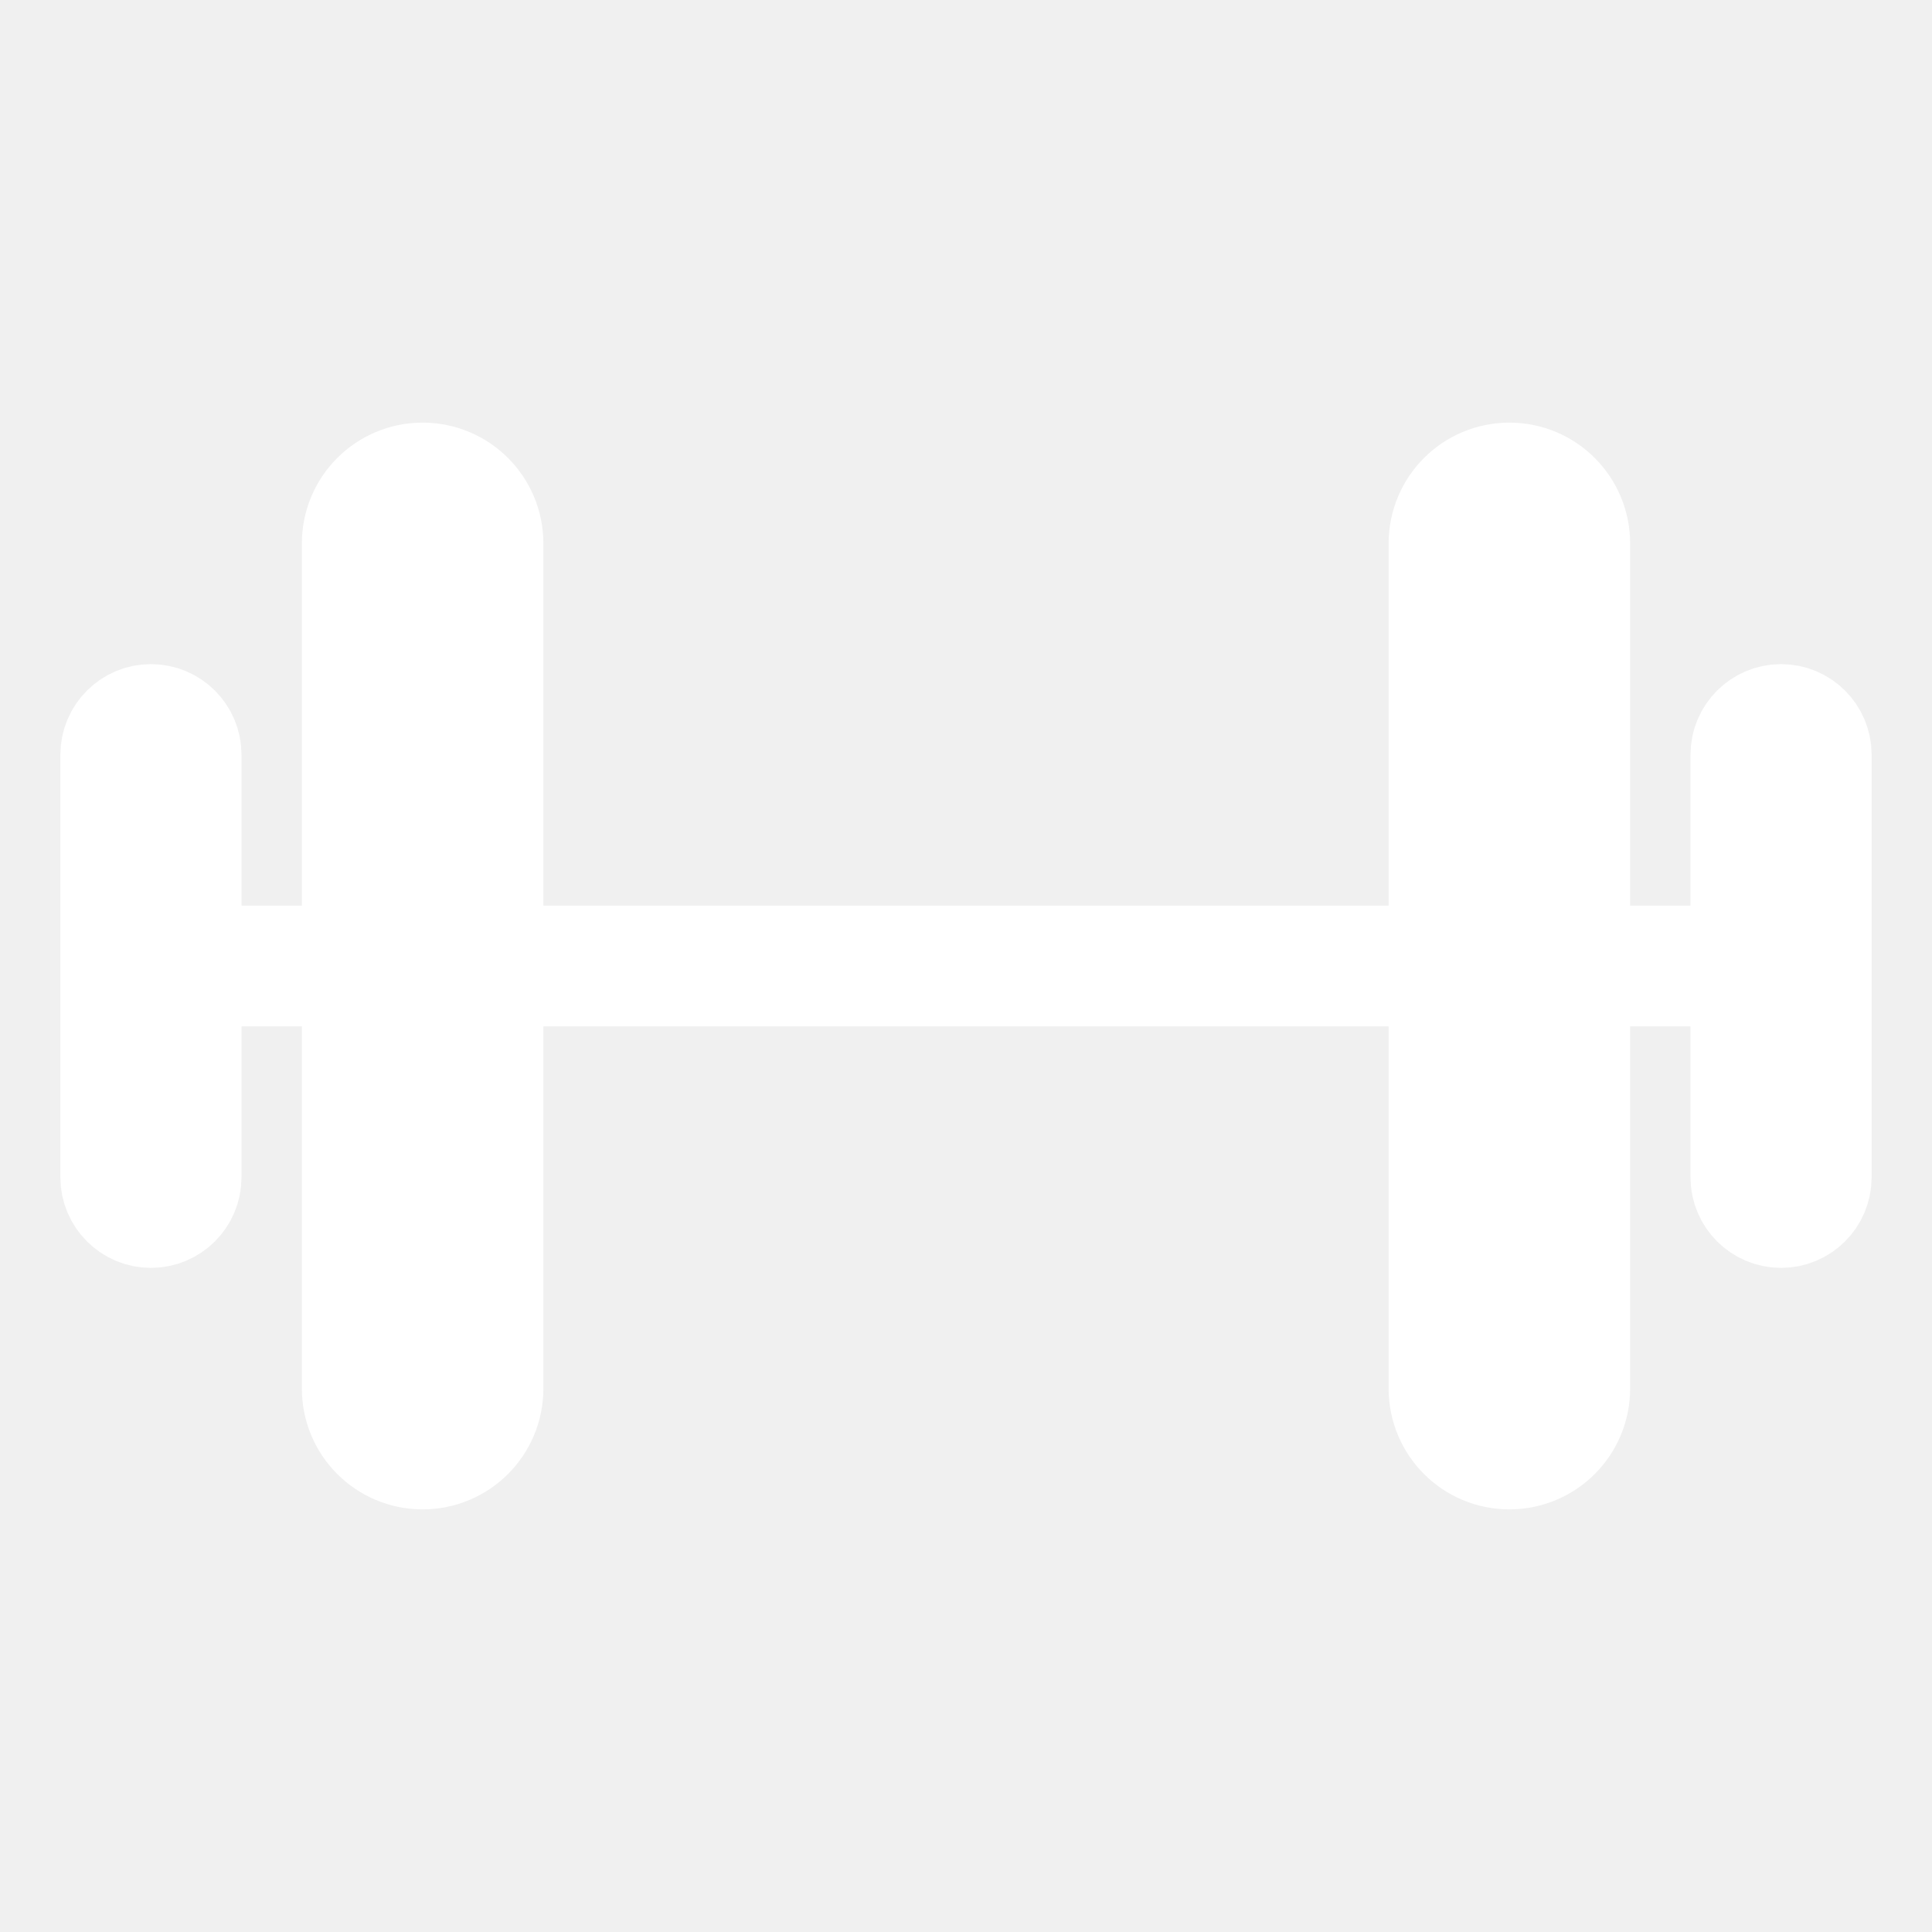
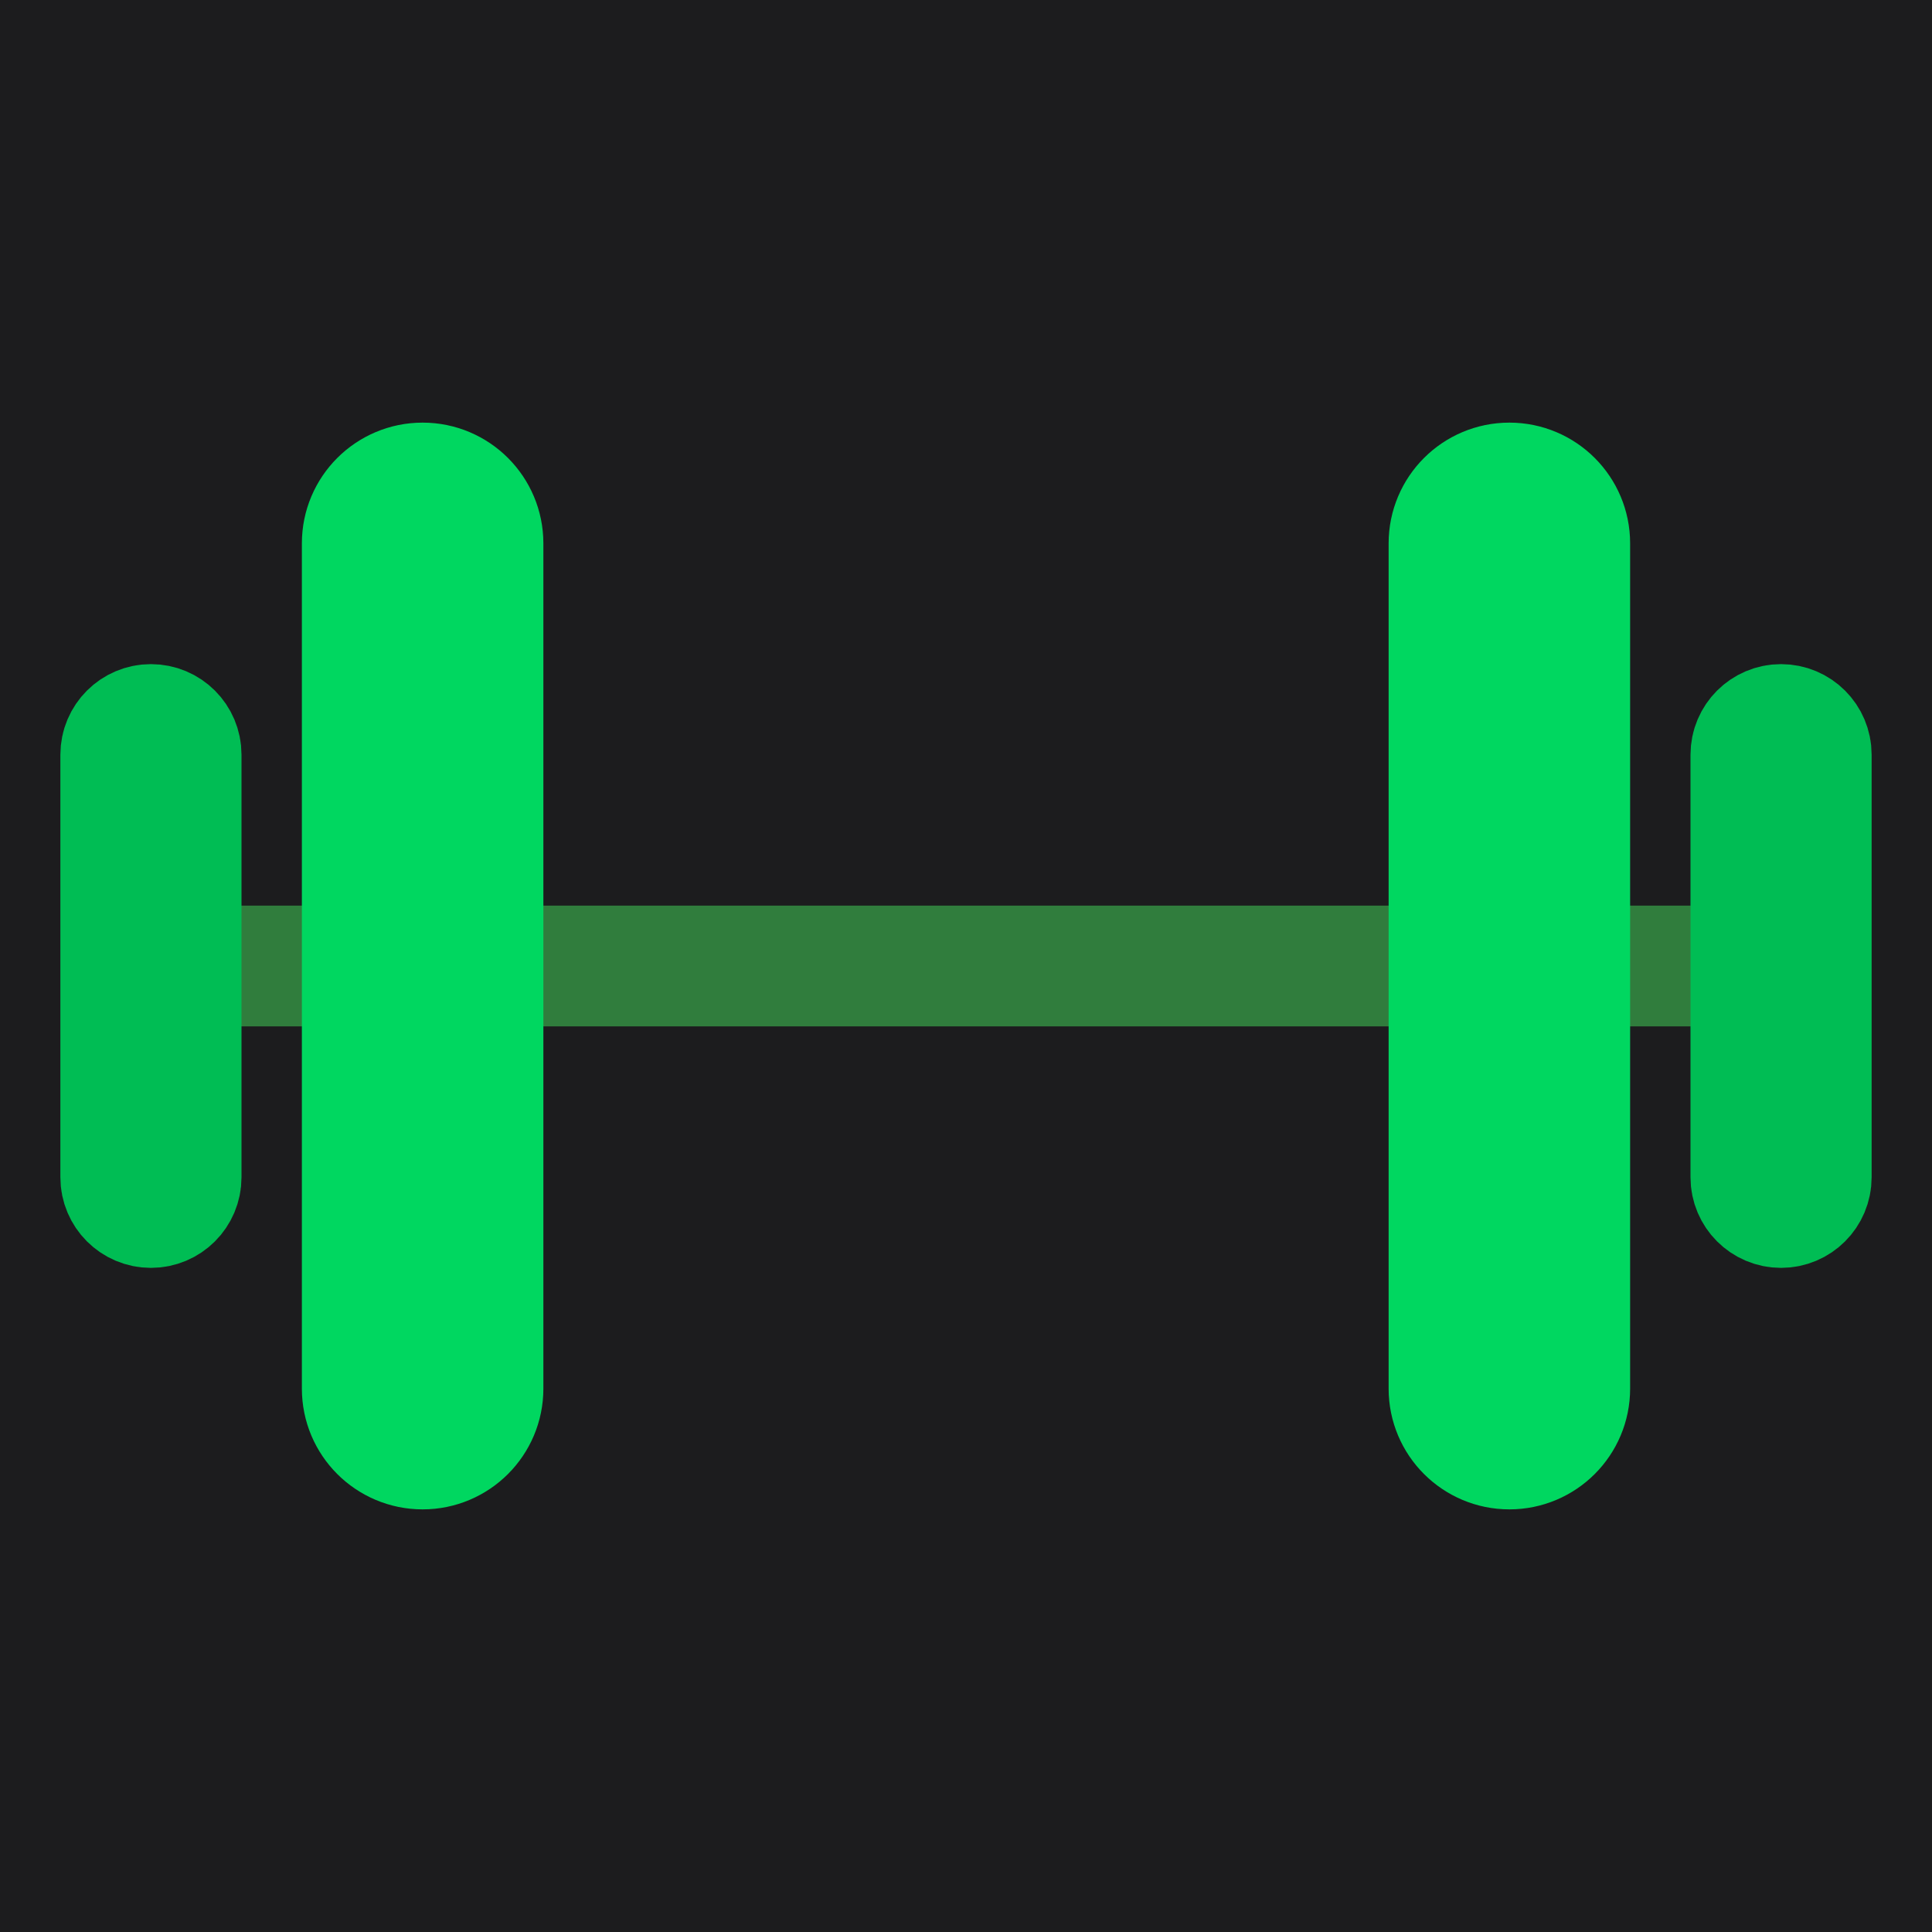
<svg xmlns="http://www.w3.org/2000/svg" class="ionicon" viewBox="0 0 512 512">
-   <path fill="none" stroke="white" stroke-linecap="round" stroke-linejoin="round" stroke-width="32" d="M48 256h416" />
-   <rect x="384" y="128" width="32" height="256" rx="16" ry="16" fill="none" stroke="white" stroke-linecap="round" stroke-linejoin="round" stroke-width="32" />
-   <rect x="96" y="128" width="32" height="256" rx="16" ry="16" fill="none" stroke="white" stroke-linecap="round" stroke-linejoin="round" stroke-width="32" />
-   <rect x="32" y="192" width="16" height="128" rx="8" ry="8" fill="none" stroke="white" stroke-linecap="round" stroke-linejoin="round" stroke-width="32" />
-   <rect x="464" y="192" width="16" height="128" rx="8" ry="8" fill="none" stroke="white" stroke-linecap="round" stroke-linejoin="round" stroke-width="32" />
+   <rect width="100%" height="100%" fill="#1C1C1E" />
+   <path fill="none" stroke="#307D3D" stroke-linecap="round" stroke-linejoin="round" stroke-width="32" d="M48 256h416" />
+   <rect x="384" y="128" width="32" height="256" rx="16" ry="16" fill="none" stroke="#00D760" stroke-linecap="round" stroke-linejoin="round" stroke-width="32" />
+   <rect x="96" y="128" width="32" height="256" rx="16" ry="16" fill="none" stroke="#00D760" stroke-linecap="round" stroke-linejoin="round" stroke-width="32" />
+   <rect x="32" y="192" width="16" height="128" rx="8" ry="8" fill="none" stroke="#00bd54" stroke-linecap="round" stroke-linejoin="round" stroke-width="32" />
+   <rect x="464" y="192" width="16" height="128" rx="8" ry="8" fill="none" stroke="#00bd54" stroke-linecap="round" stroke-linejoin="round" stroke-width="32" />
</svg>
